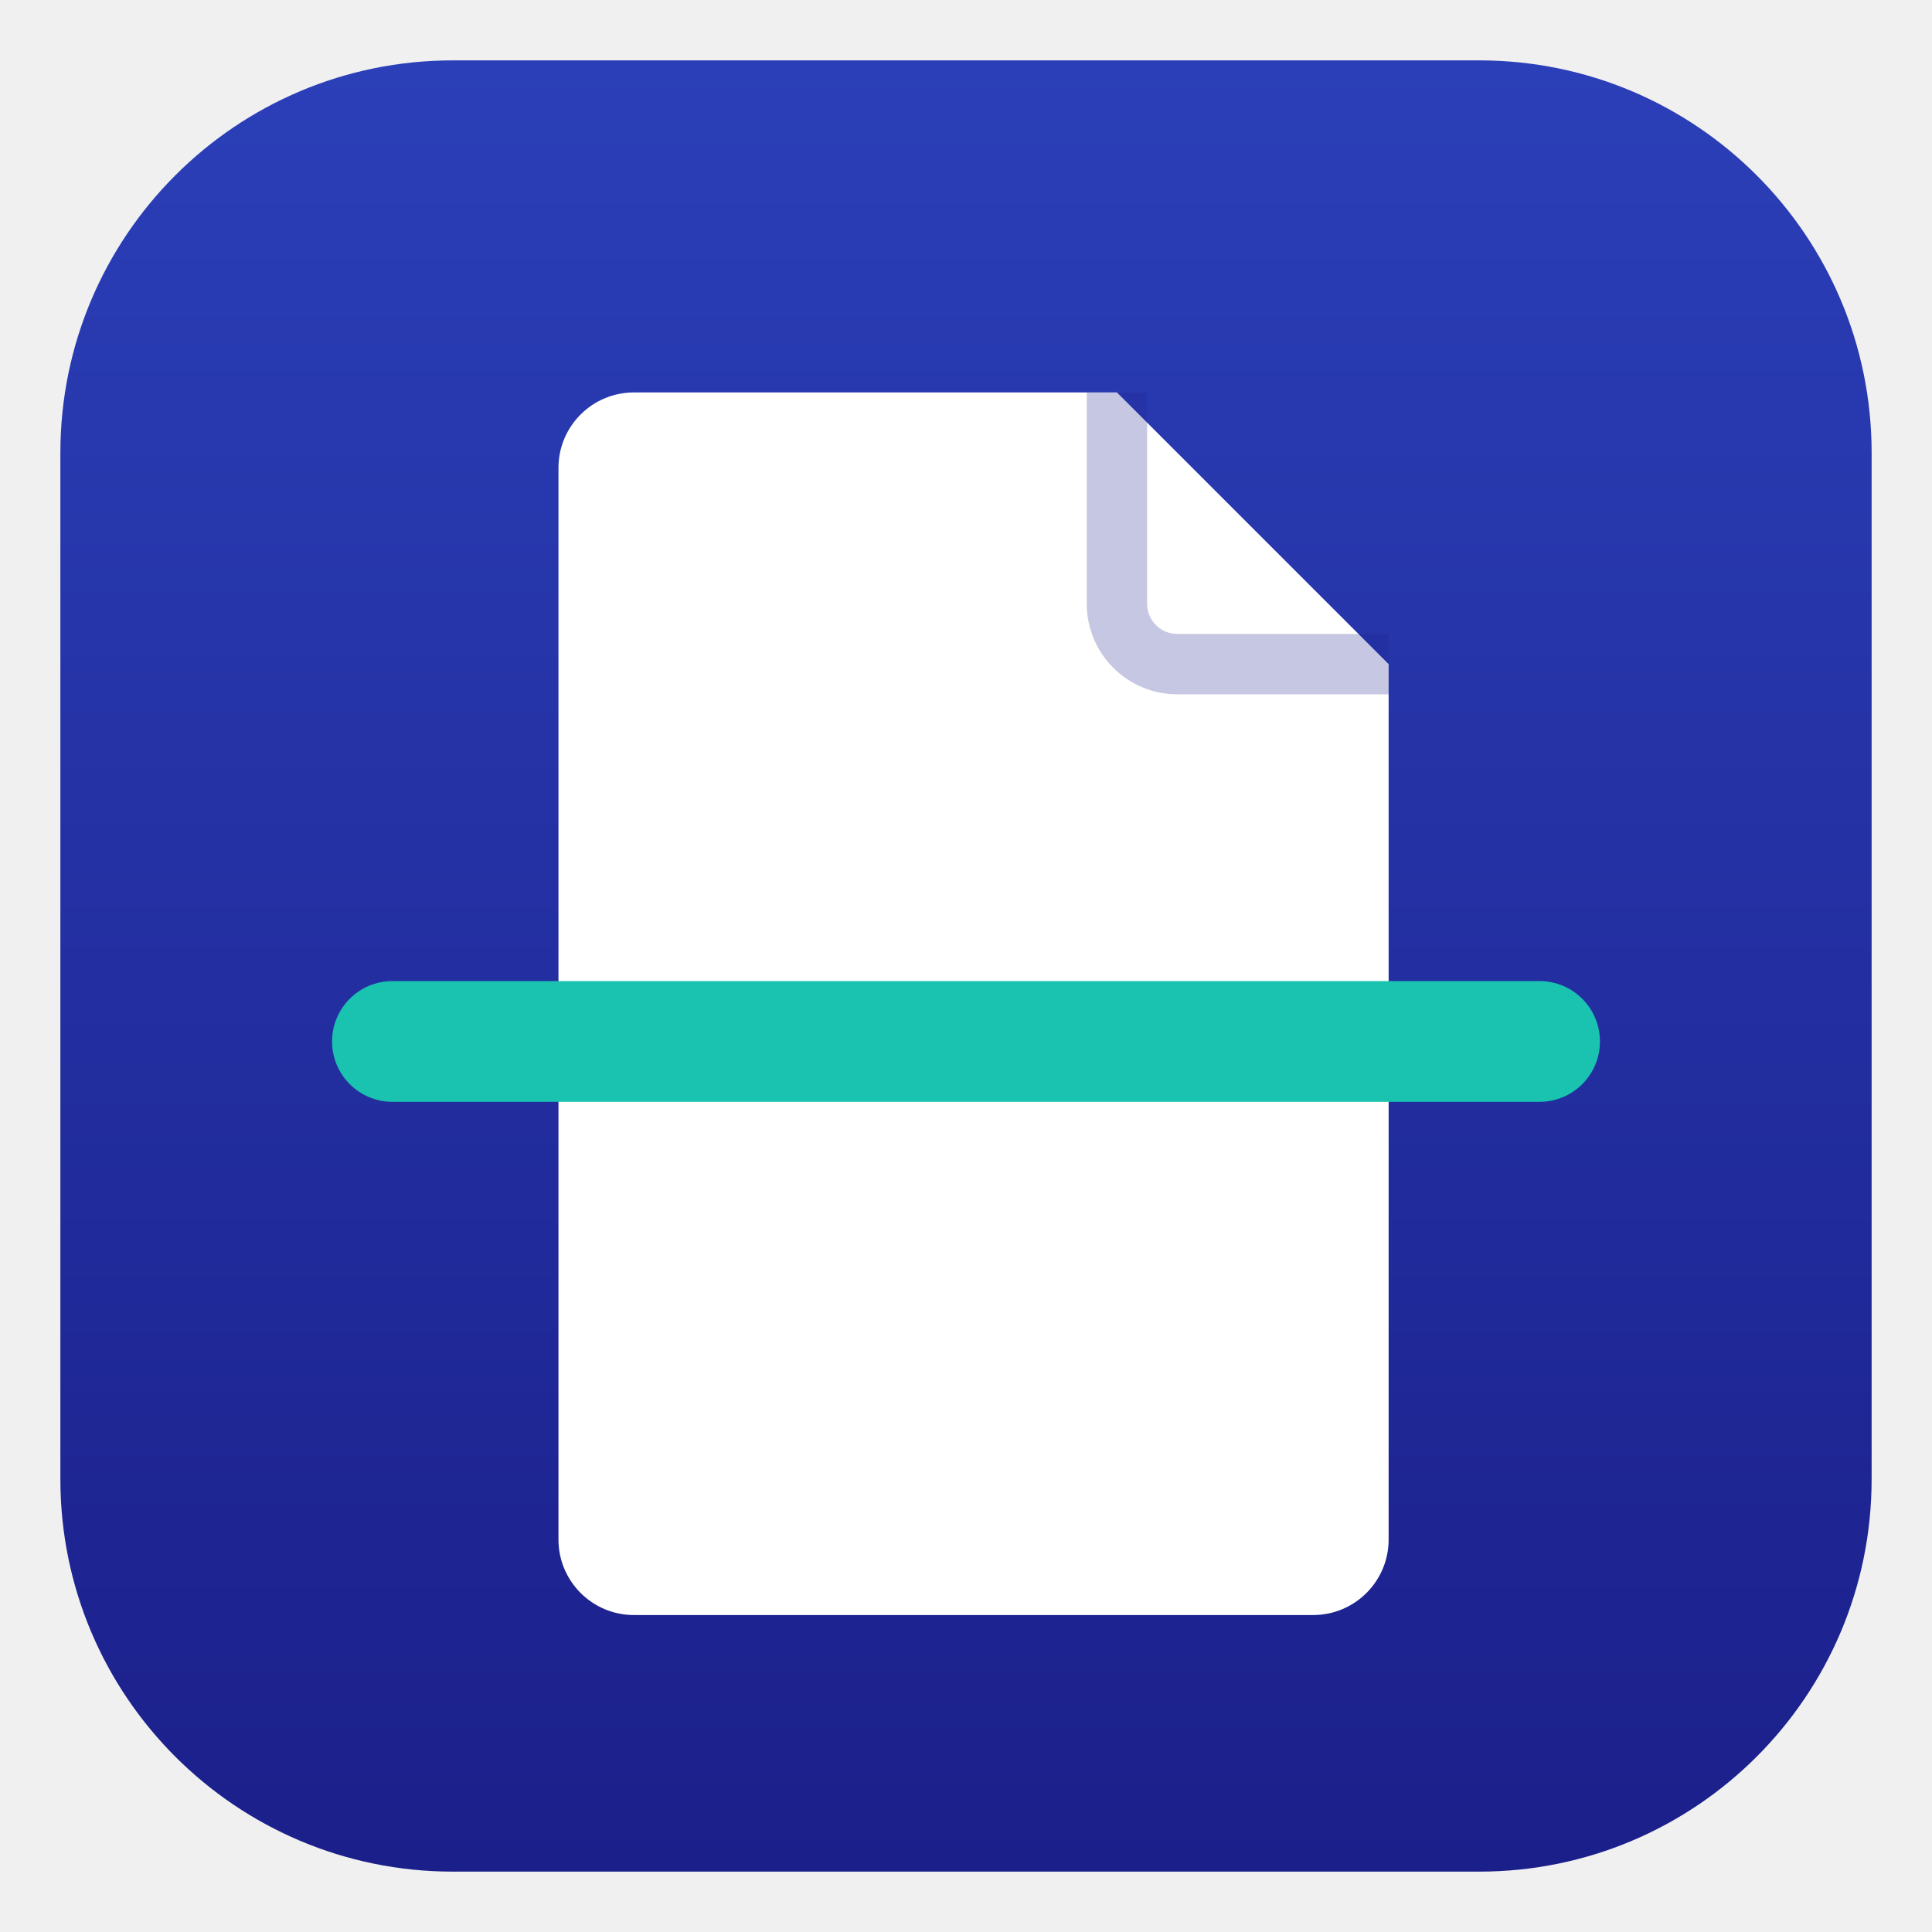
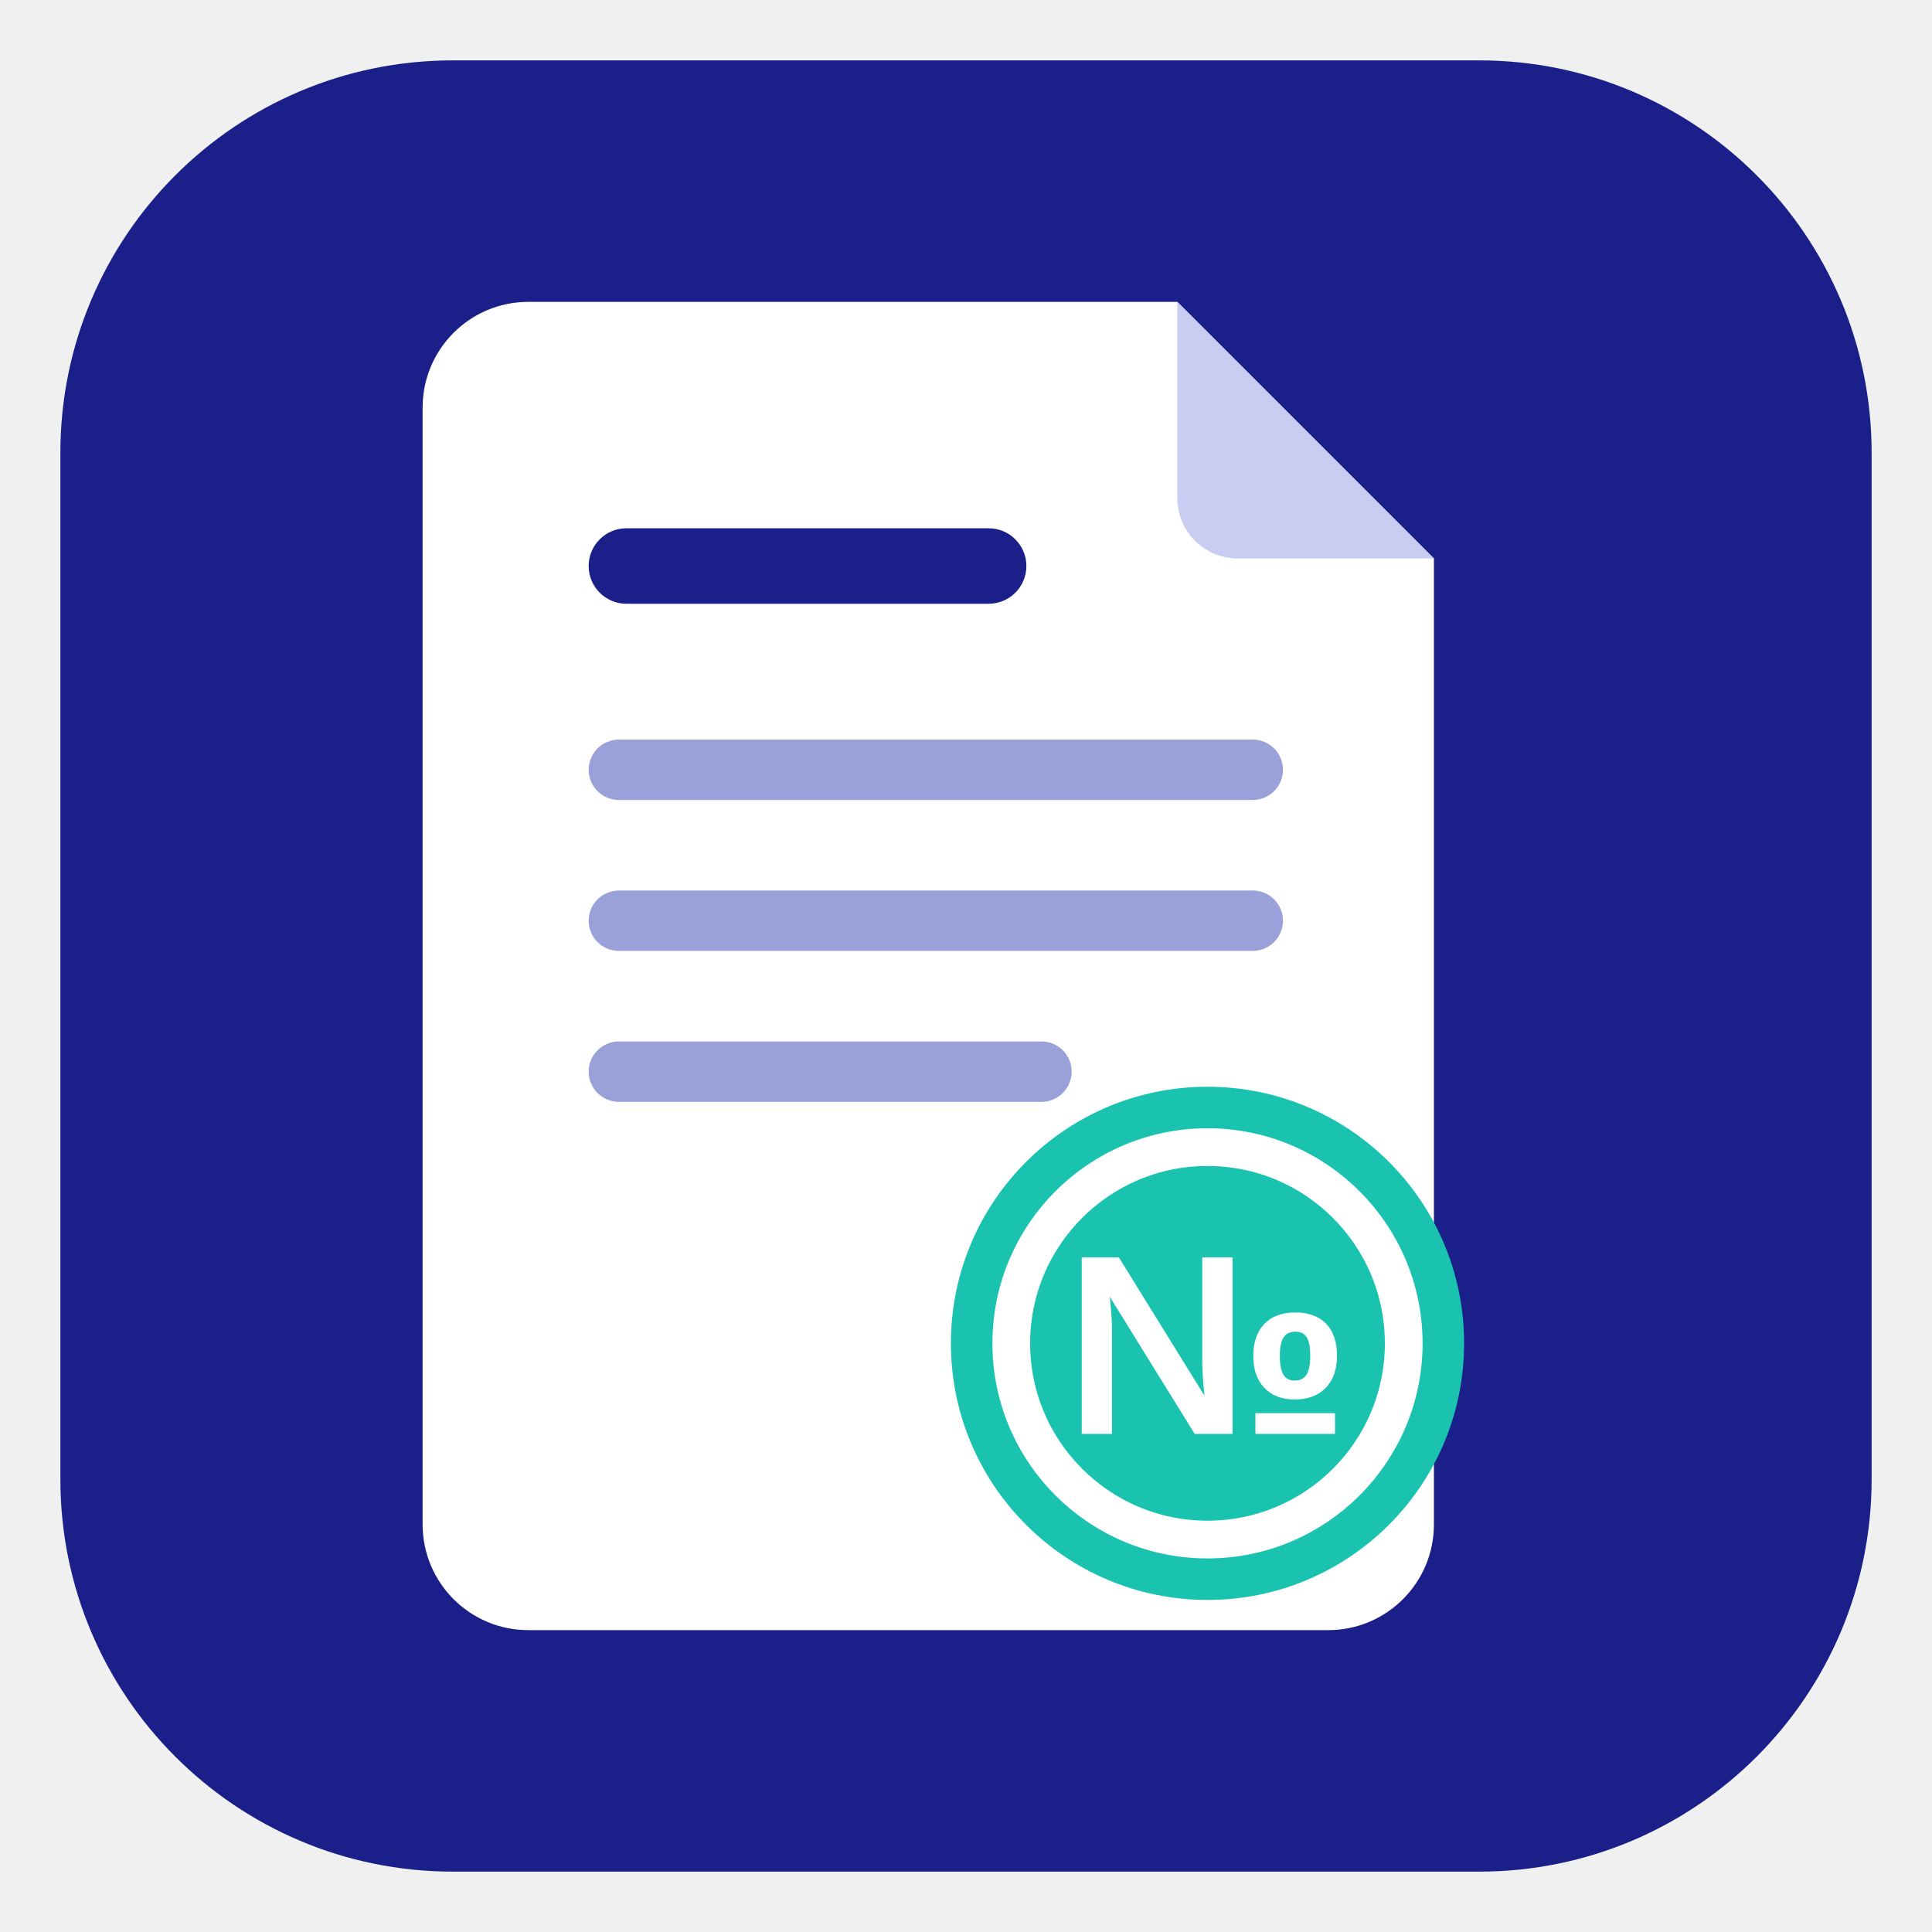
<svg xmlns="http://www.w3.org/2000/svg" viewBox="0 0 256 256">
-   <defs>
-     <linearGradient id="g" x1="0" y1="0" x2="0" y2="1">
-       <stop offset="0" stop-color="#2b3fb8" />
-       <stop offset="1" stop-color="#1b1f8a" />
-     </linearGradient>
-   </defs>
-   <rect x="8" y="8" width="240" height="240" rx="52" fill="url(#g)" />
-   <path d="M84 52 h64 l36 36 v116 a10 10 0 0 1 -10 10 h-90 a10 10 0 0 1 -10 -10 v-142 a10 10 0 0 1 10 -10 z" fill="#fff" />
-   <path d="M148 52 v28 a8 8 0 0 0 8 8 h28" fill="none" stroke="#1b1f8a" stroke-width="8" stroke-linejoin="round" opacity=".25" />
-   <rect x="44" y="130" width="168" height="16" rx="8" fill="#19c3b0" />
+   <rect x="8" y="8" width="240" height="240" rx="52" fill="#1b1f8a" />
+   <path d="M70 40h86l34 34v128a14 14 0 0 1-14 14H70a14 14 0 0 1-14-14V54a14 14 0 0 1 14-14z" fill="#ffffff" />
+   <path d="M156 40v26a8 8 0 0 0 8 8h26z" fill="#c9cdf2" />
+   <rect x="78" y="70" width="58" height="10" rx="5" fill="#1b1f8a" />
+   <rect x="78" y="98" width="92" height="8" rx="4" fill="#9aa0d8" />
+   <rect x="78" y="118" width="92" height="8" rx="4" fill="#9aa0d8" />
+   <rect x="78" y="138" width="64" height="8" rx="4" fill="#9aa0d8" />
+   <circle cx="160" cy="178" r="34" fill="#19c3b0" />
+   <circle cx="160" cy="178" r="26" fill="none" stroke="#ffffff" stroke-width="5" />
+   <text x="160" y="190" font-family="Arial, Helvetica, sans-serif" font-size="34" font-weight="700" fill="#ffffff" text-anchor="middle">№</text>
</svg>
